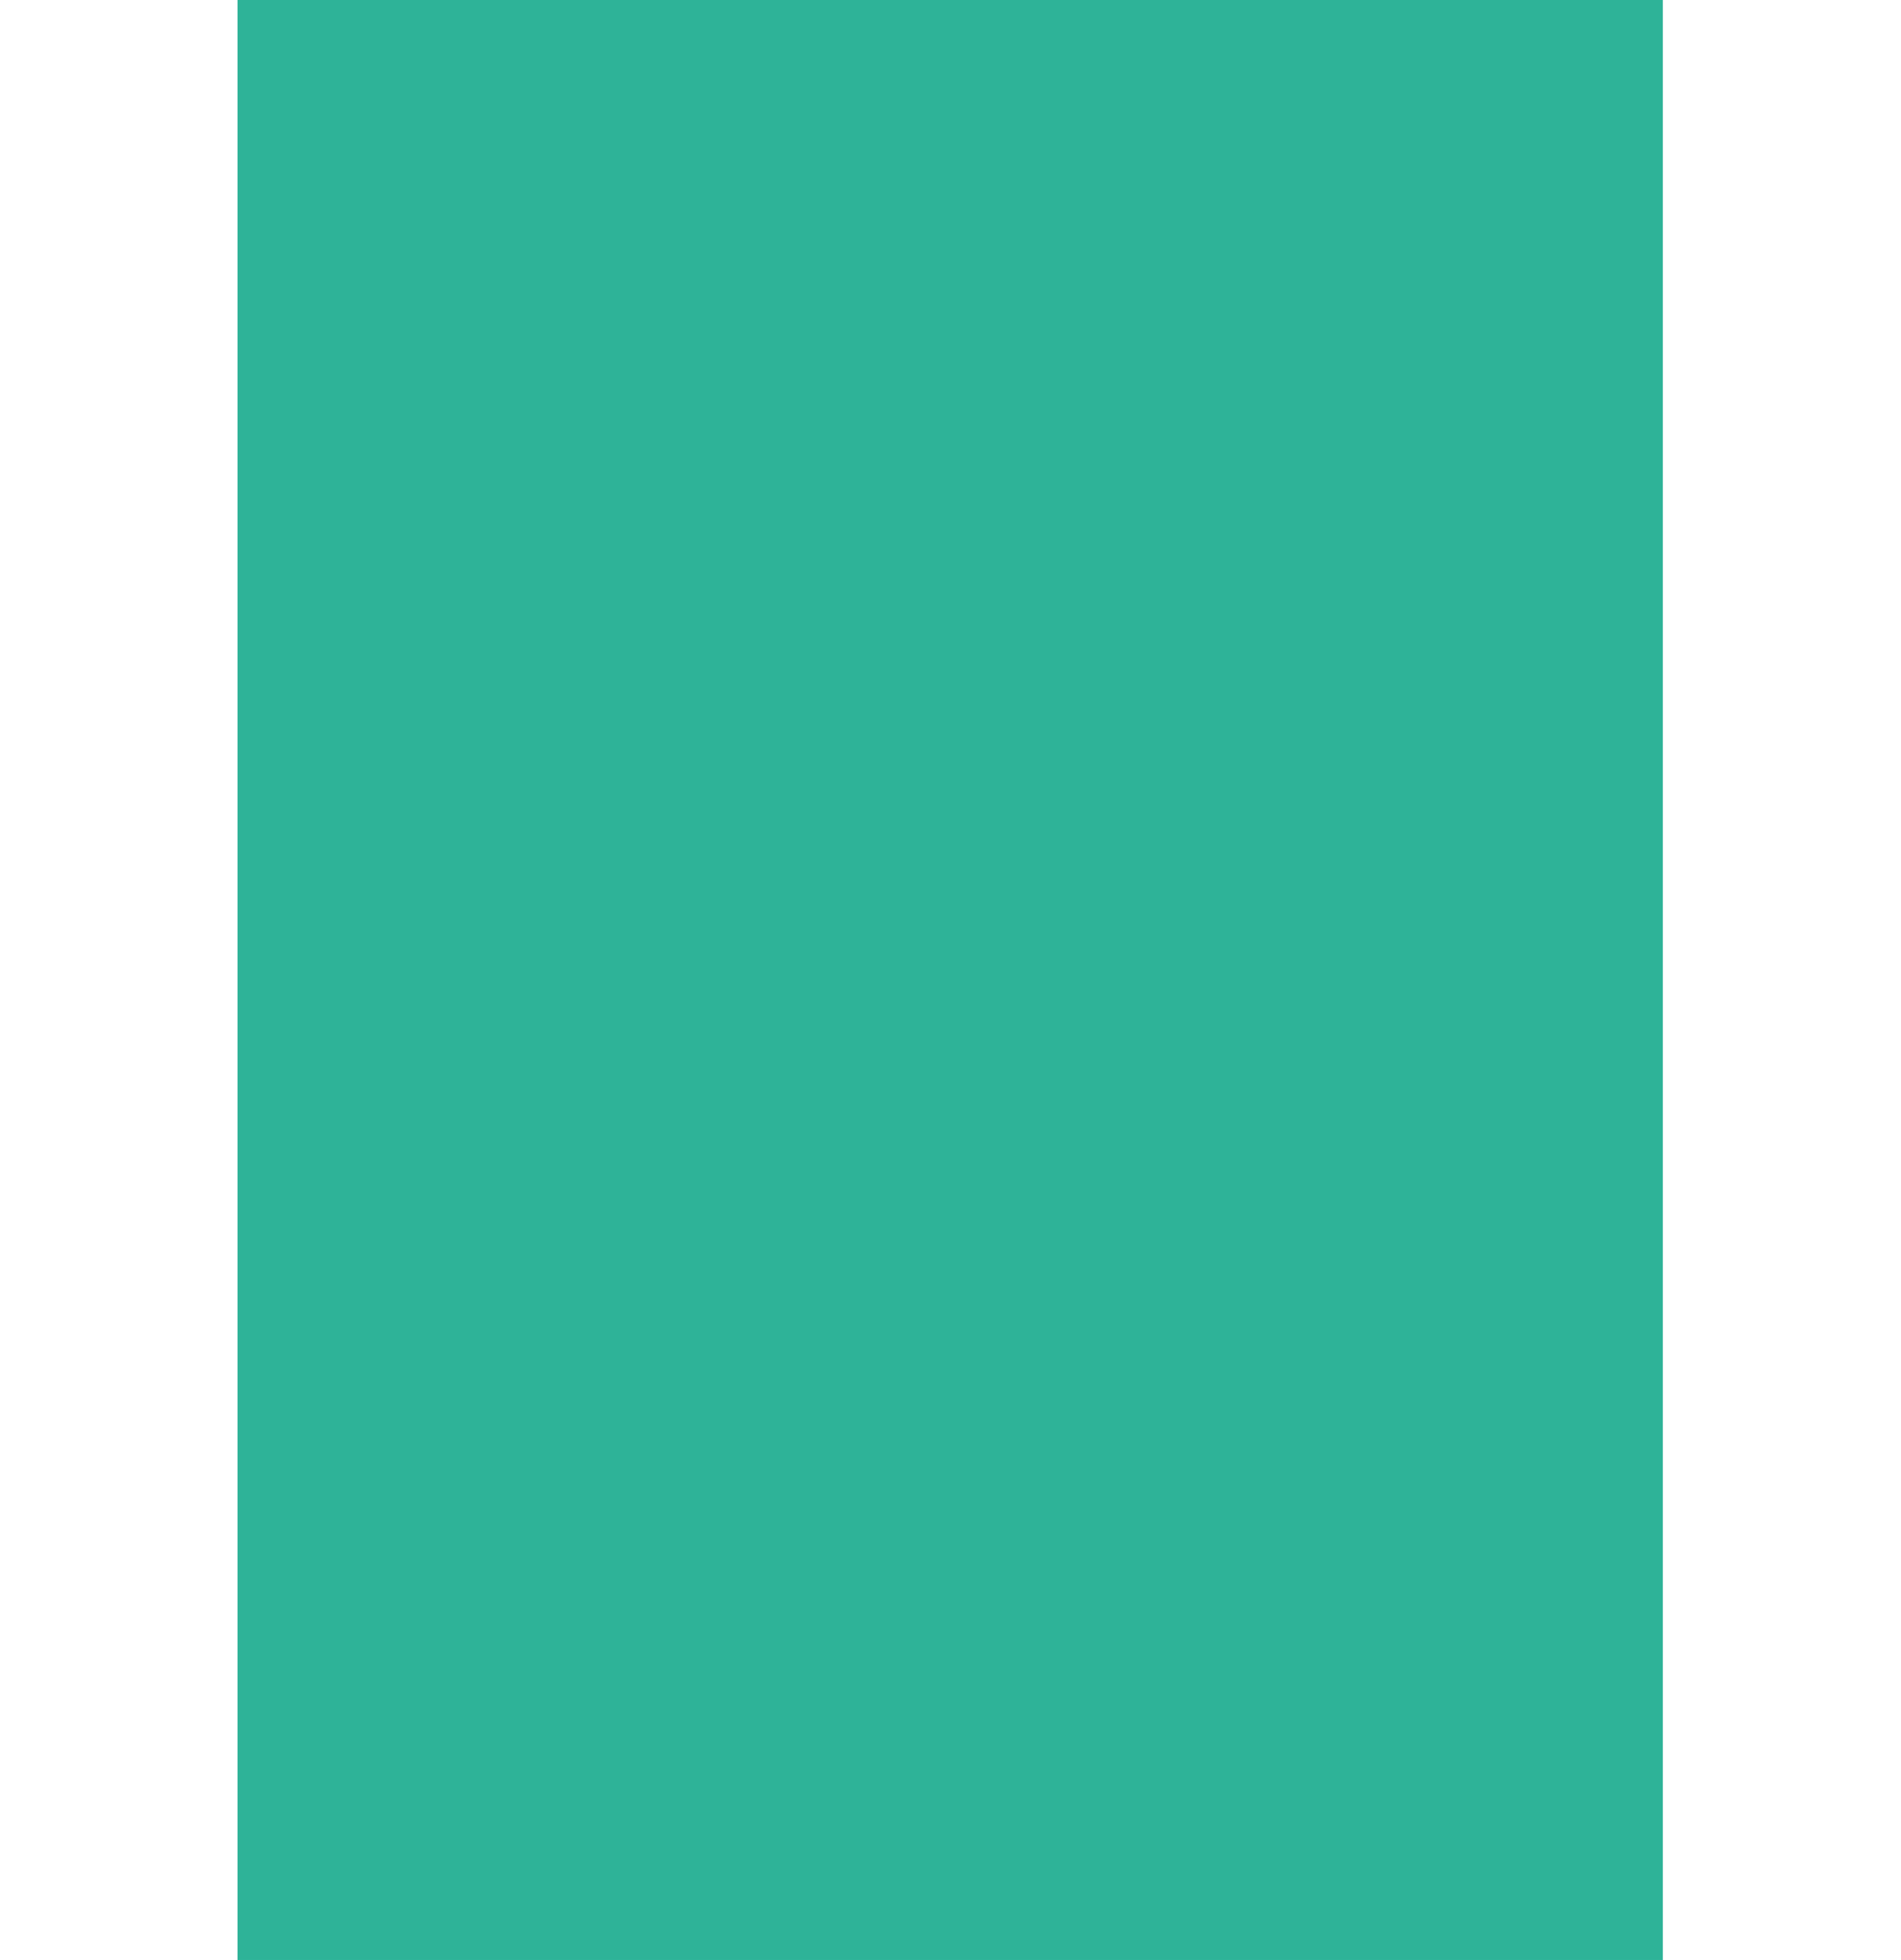
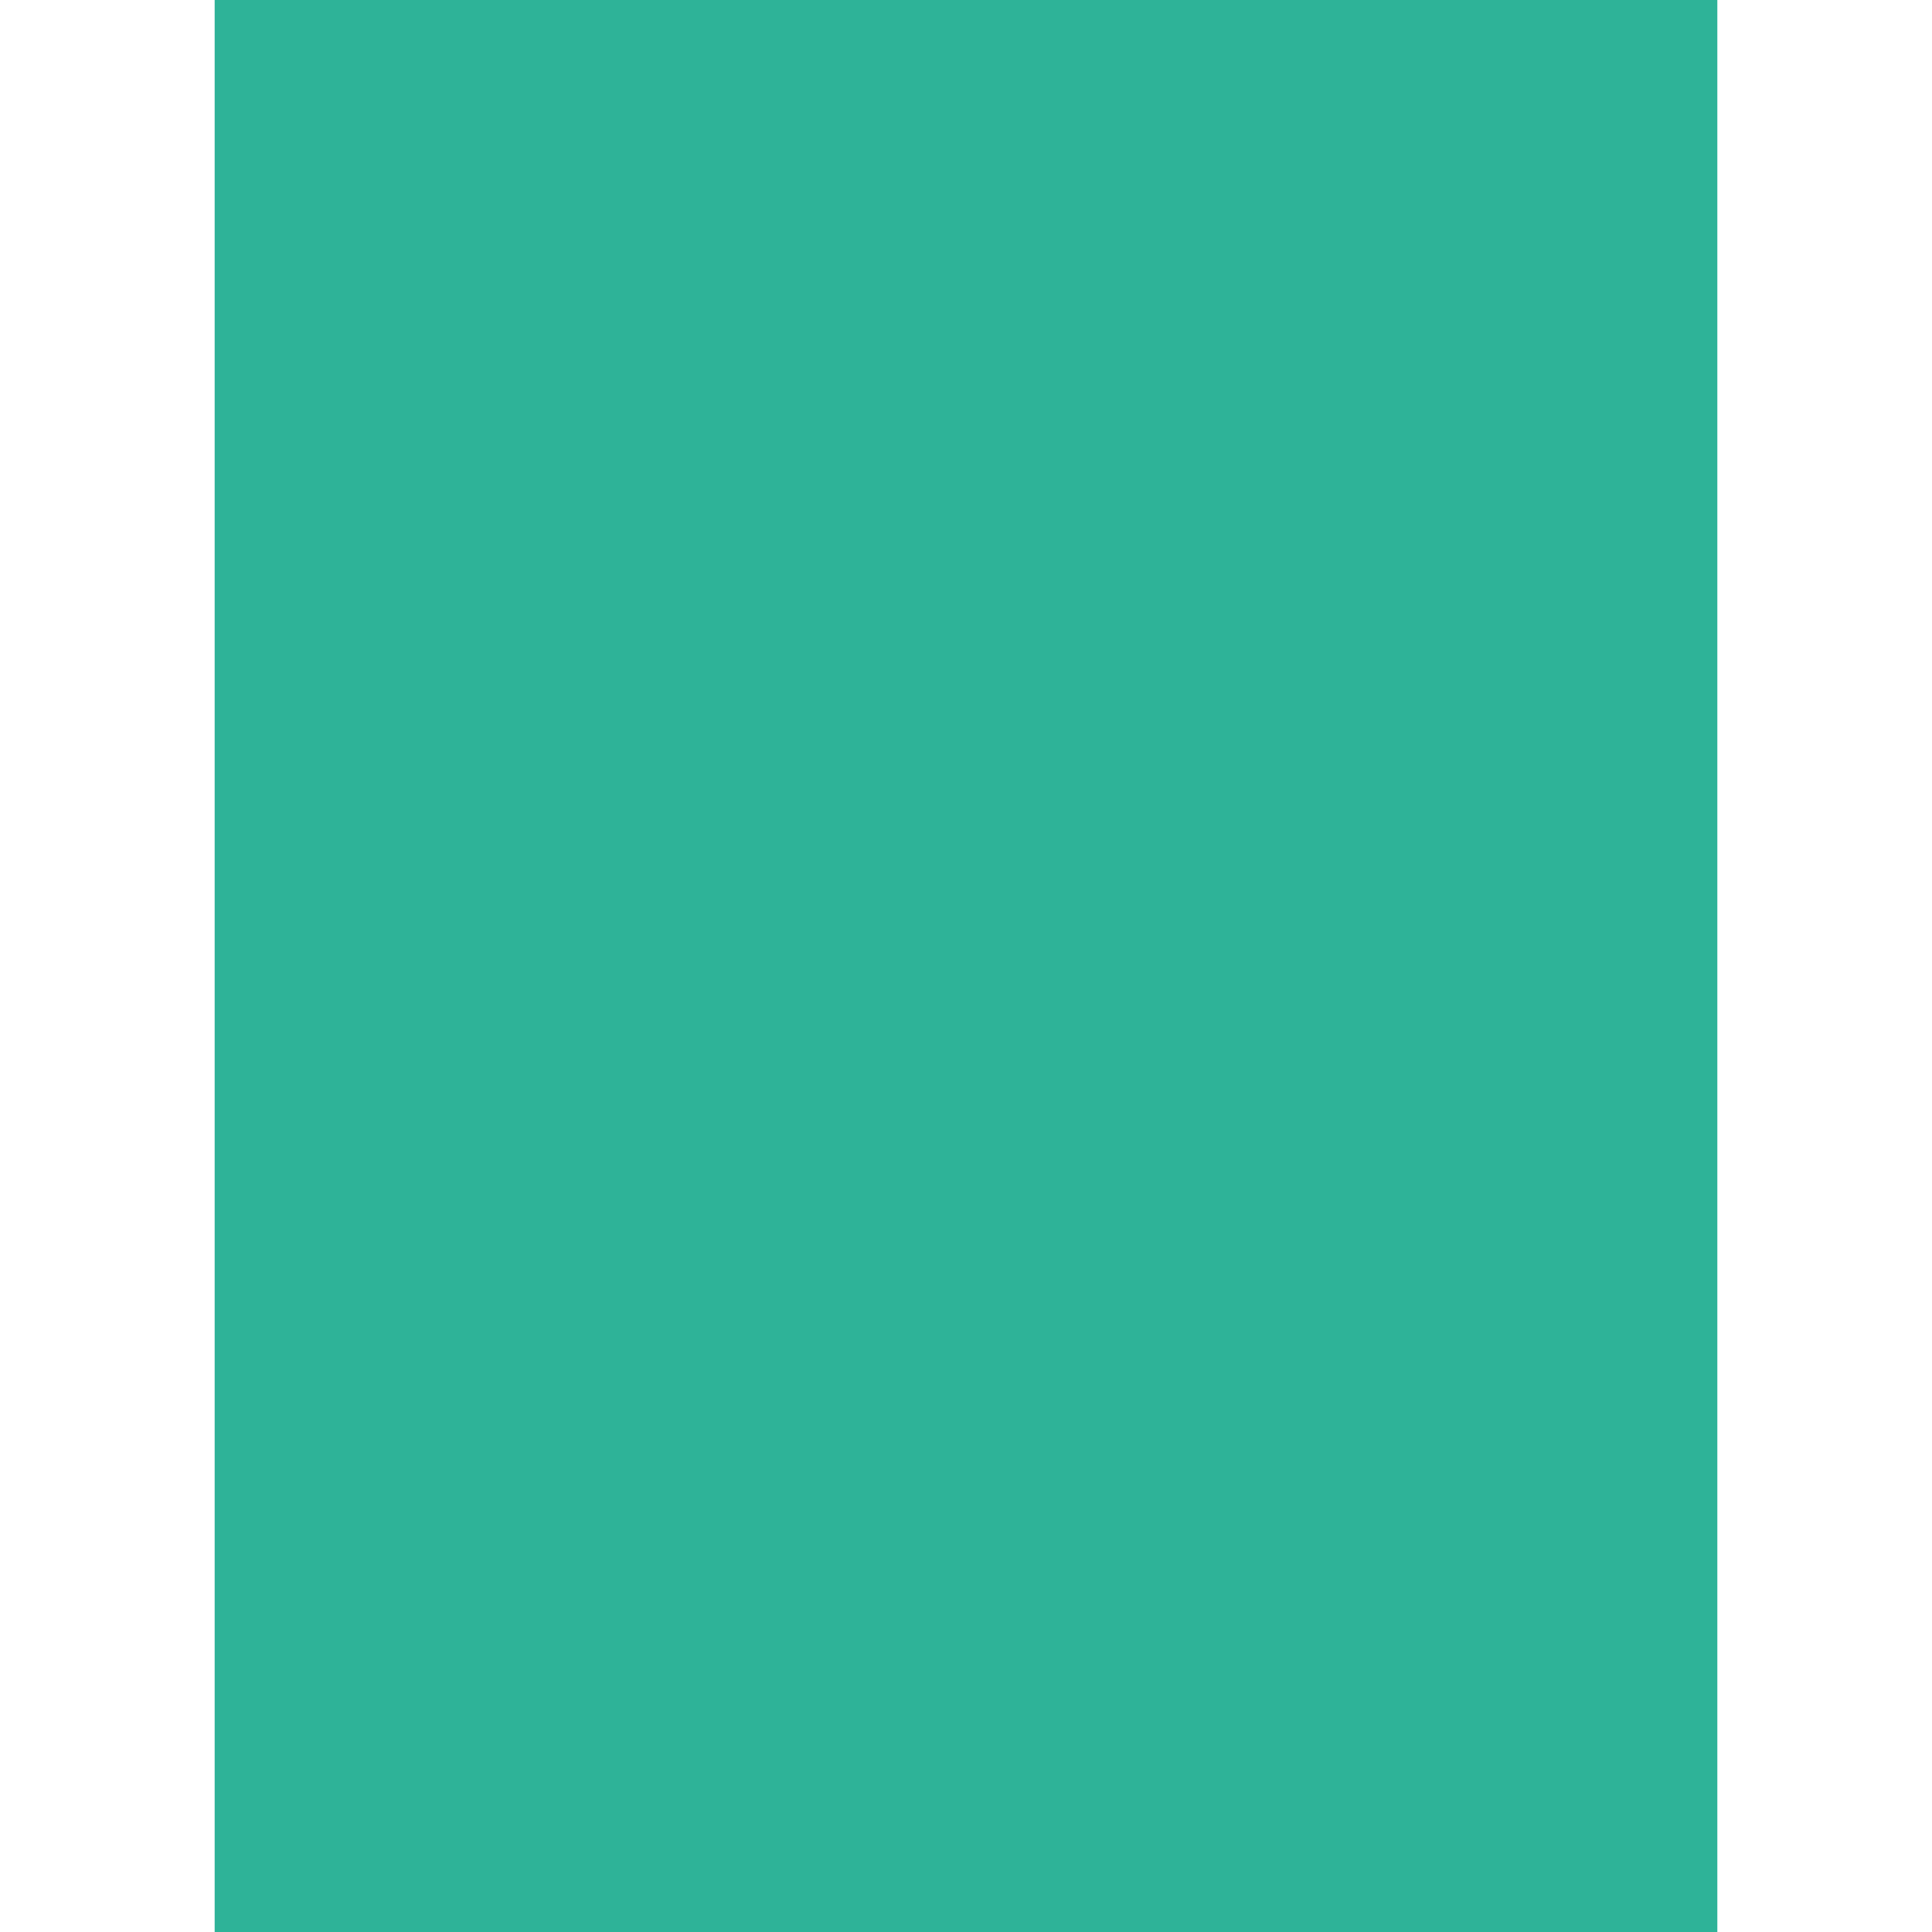
- <svg xmlns="http://www.w3.org/2000/svg" xmlns:ns1="http://www.openswatchbook.org/uri/2009/osb" xmlns:xlink="http://www.w3.org/1999/xlink" width="34.133" height="35.2" viewBox="0 0 32 33" id="svg6927" version="1.1">
+ <svg xmlns="http://www.w3.org/2000/svg" xmlns:ns1="http://www.openswatchbook.org/uri/2009/osb" xmlns:xlink="http://www.w3.org/1999/xlink" width="36" height="36" viewBox="0 0 33.75 33.75" id="svg6927" version="1.1">
  <defs id="defs6929">
    <linearGradient id="selected_bg_color" ns1:paint="solid">
      <stop style="stop-color:#5294e2;stop-opacity:1;" offset="0" id="stop4138" />
    </linearGradient>
    <linearGradient xlink:href="#selected_bg_color" id="linearGradient4140" x1="1185" y1="108" x2="1185" y2="141" gradientUnits="userSpaceOnUse" />
  </defs>
-   <g id="layer1" transform="translate(-137,-382.3622)">
-     <g transform="matrix(0.0689655,0,0,0.05681805,71.27589,407.3508)" id="g6908" style="fill:url(#linearGradient4140);fill-opacity:1">
-       <rect y="-440.147" x="1011" height="581.147" width="348" id="rect5271" style="opacity:1;fill:#2eb398;fill-opacity:1;stroke:none;stroke-width:4.196;stroke-linecap:butt;stroke-linejoin:miter;stroke-miterlimit:4;stroke-dasharray:none;stroke-dashoffset:0;stroke-opacity:0" />
+   <g id="layer1" transform="translate(-137,-381.6122)">
+     <g transform="matrix(0.07543103,0,0,0.05807477,64.48923,407.1737)" id="g6908" style="fill:url(#linearGradient4140);fill-opacity:1;stroke-width:0.946">
+       <rect y="-440.147" x="1011" height="581.147" width="348" id="rect5271" style="opacity:1;fill:#2eb398;fill-opacity:1;stroke:none;stroke-width:3.969;stroke-linecap:butt;stroke-linejoin:miter;stroke-miterlimit:4;stroke-dasharray:none;stroke-dashoffset:0;stroke-opacity:0" />
    </g>
  </g>
</svg>
